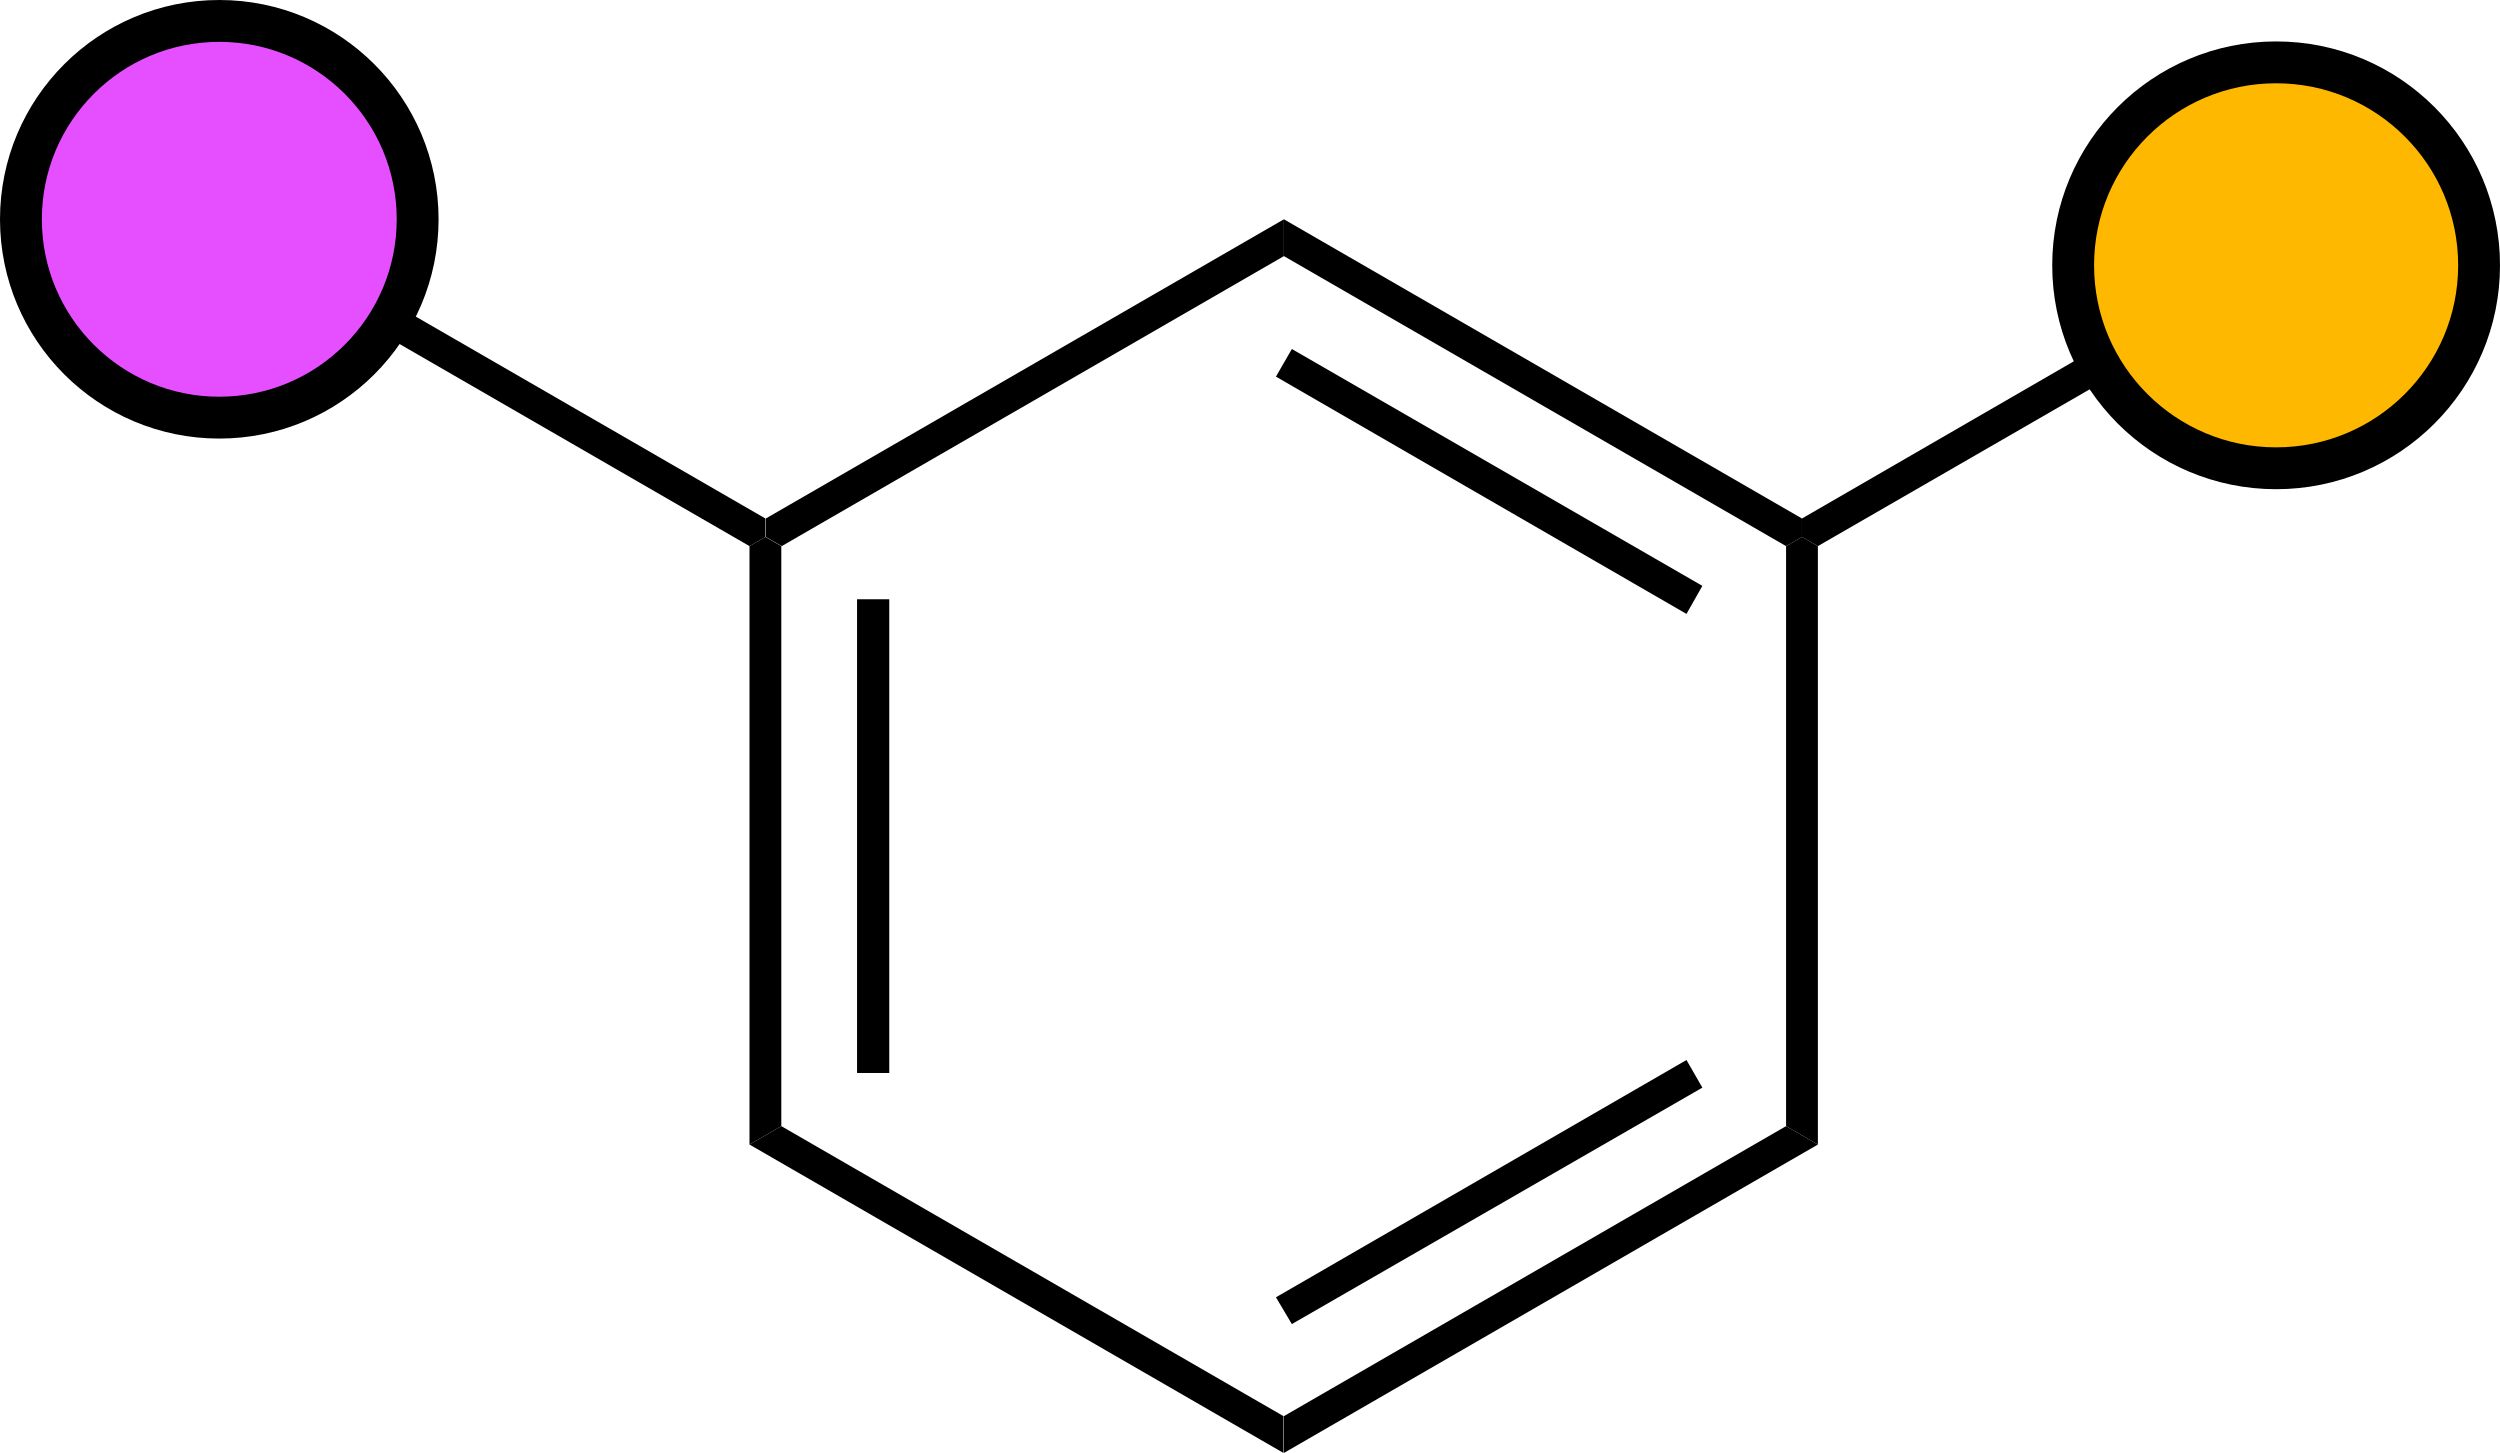
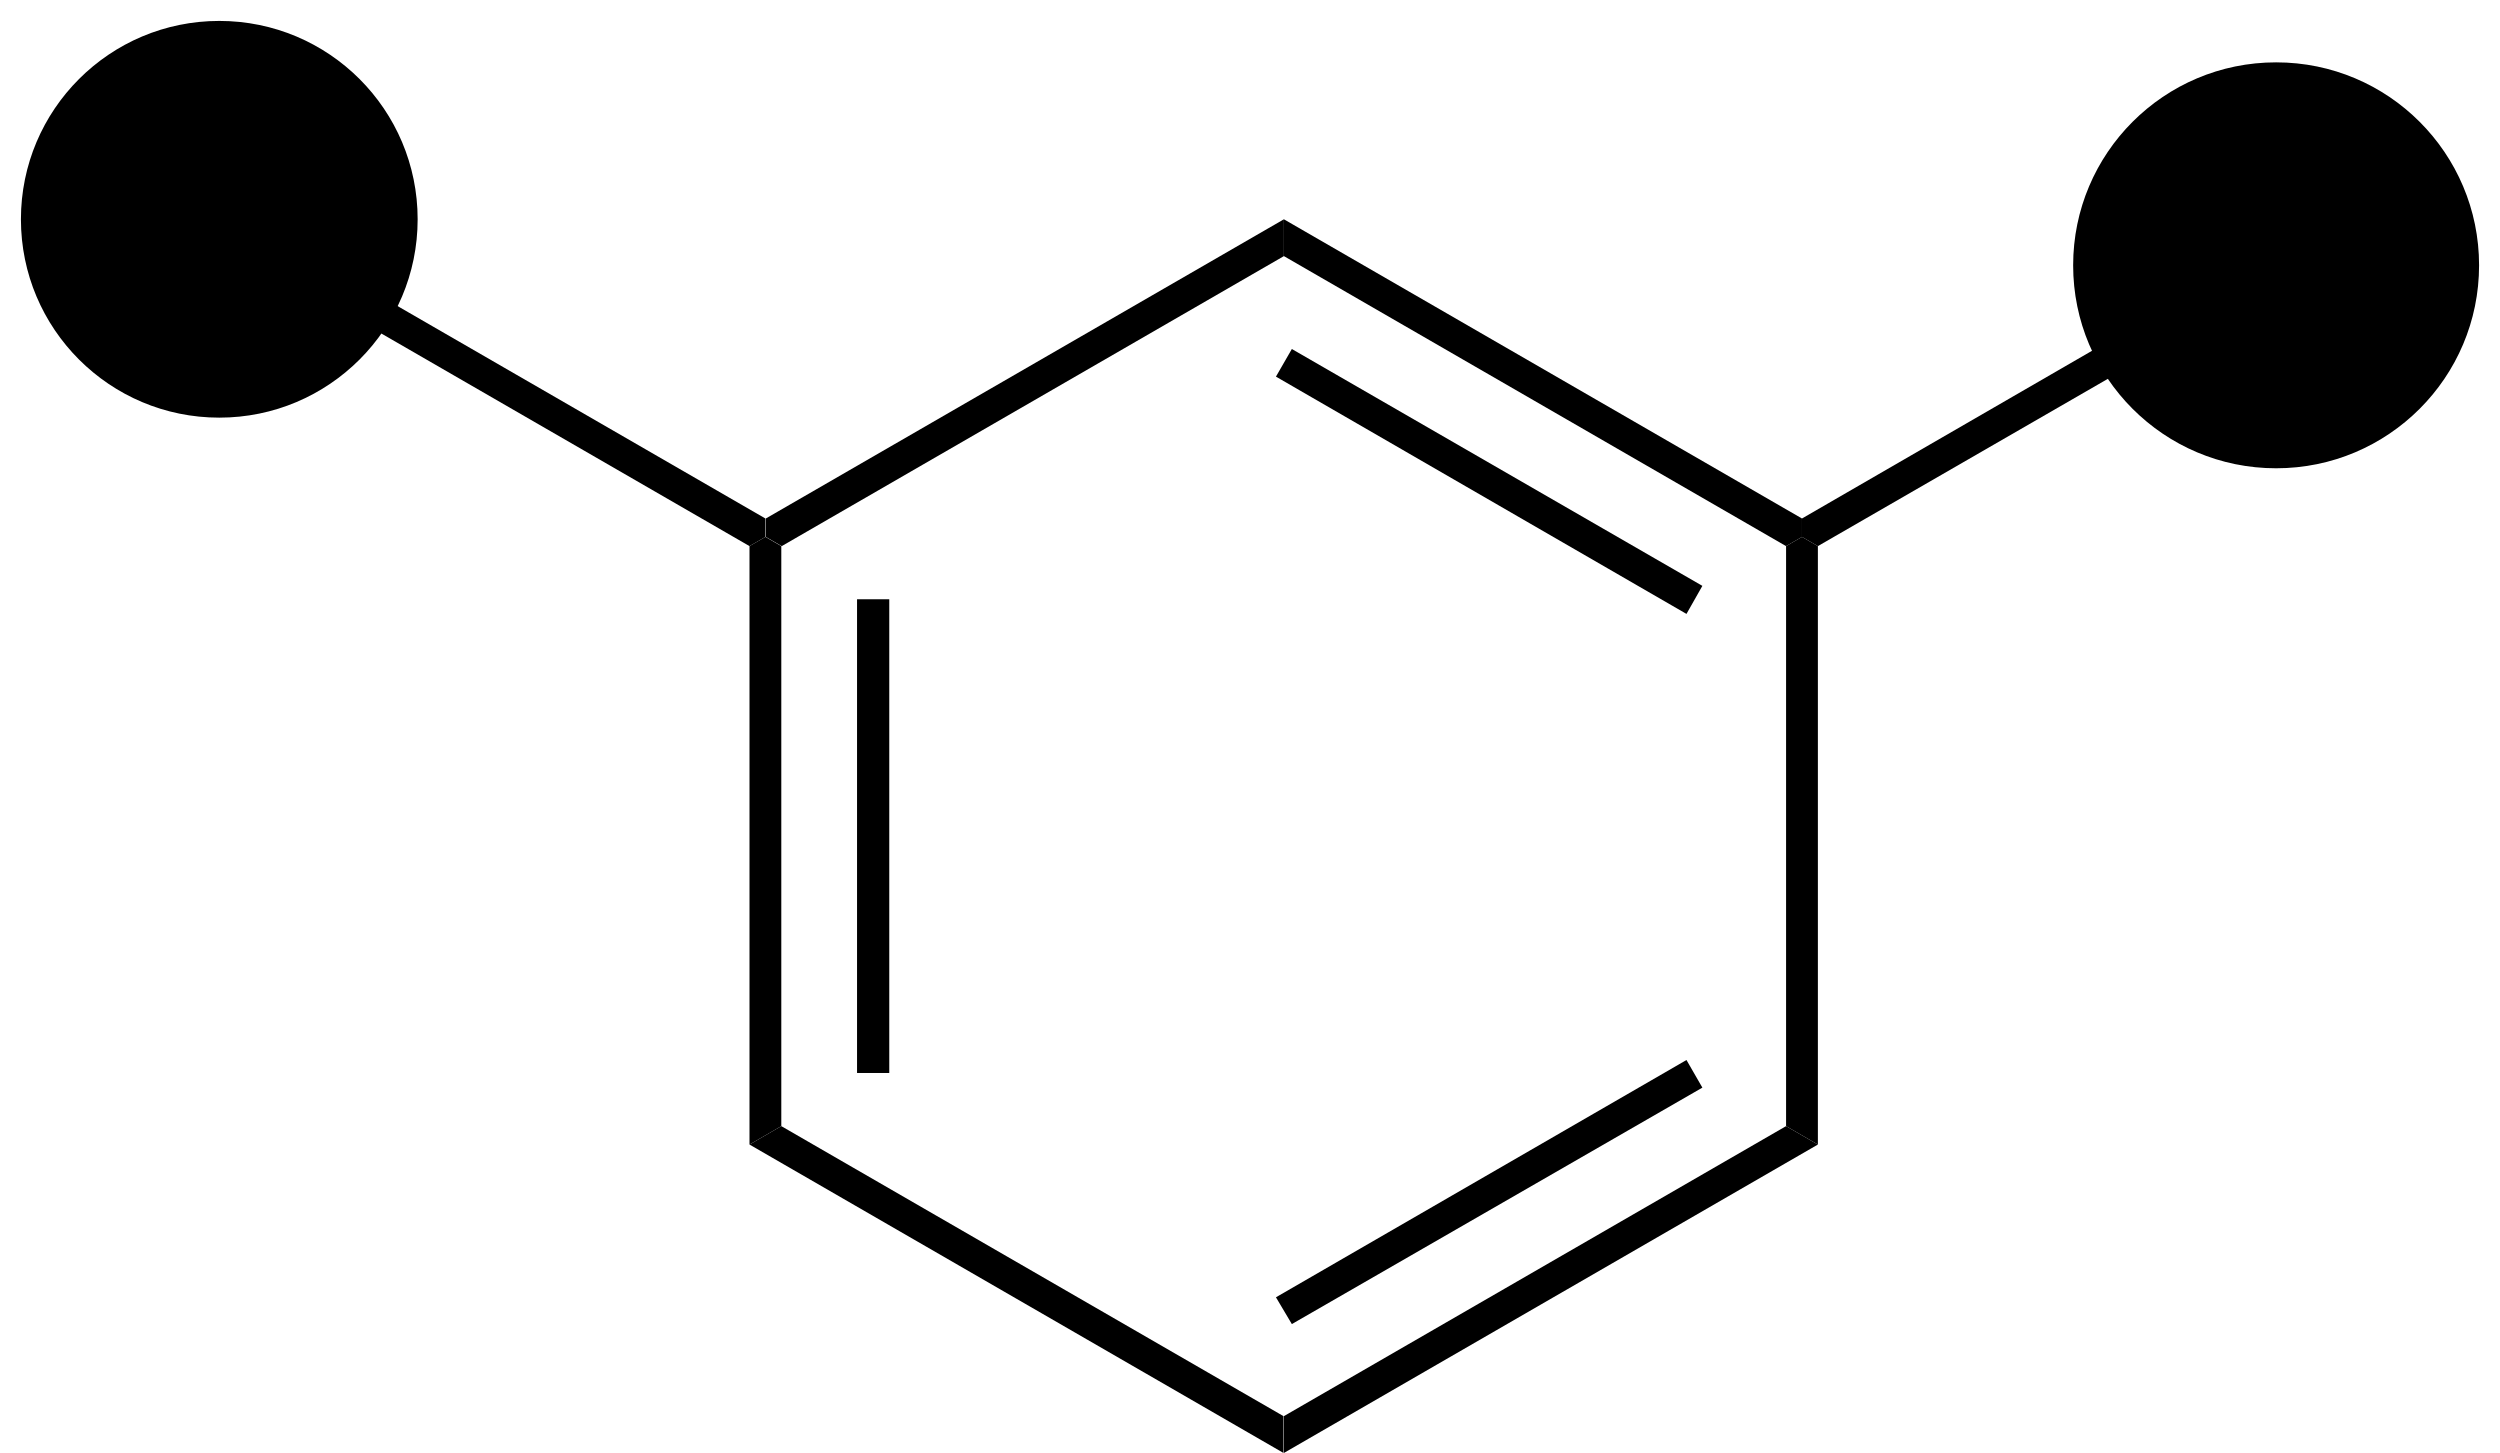
<svg xmlns="http://www.w3.org/2000/svg" viewBox="0 0 59.74 34.72">
-   <defs>
-     <style>.cls-1{fill:#ffb800;}.cls-1,.cls-2{stroke:#000;stroke-miterlimit:10;}.cls-2{fill:#e64fff;}</style>
-   </defs>
  <g id="Layer_2" data-name="Layer 2">
    <g id="Layer_1-2" data-name="Layer 1">
      <path d="M43.44,27.35l-.76-.44V13.05l.38-.22.38.22Z" />
      <path d="M30.68,34.72v-.88l12-6.93.76.44Z" />
      <path d="M30.87,31.64,30.49,31l9.81-5.67.38.66Z" />
      <path d="M17.91,27.35l.76-.44,12,6.93v.88Z" />
      <path d="M17.91,13.05l.38-.22.38.22V26.91l-.76.44Z" />
      <path d="M20.48,14.32h.77V25.64h-.77Z" />
      <path d="M8.23,7.46l.38-.66,9.68,5.59v.44l-.38.22Z" />
      <path d="M30.68,5.24v.88l-12,6.93-.38-.22v-.44Z" />
      <path d="M30.68,6.12V5.24l12.38,7.15v.44l-.38.22Z" />
      <path d="M30.49,9l.38-.66L40.68,14l-.38.67Z" />
      <path d="M50.15,8.29l.38.67-7.09,4.09-.38-.22v-.44Z" />
-       <circle class="cls-1" cx="54.39" cy="6.34" r="4.85" />
-       <circle class="cls-2" cx="5.24" cy="5.24" r="4.74" />
+       <circle class="connection_out" cx="54.39" cy="6.34" r="4.85" />
+       <circle class="connection_in" cx="5.24" cy="5.24" r="4.74" />
    </g>
  </g>
</svg>
